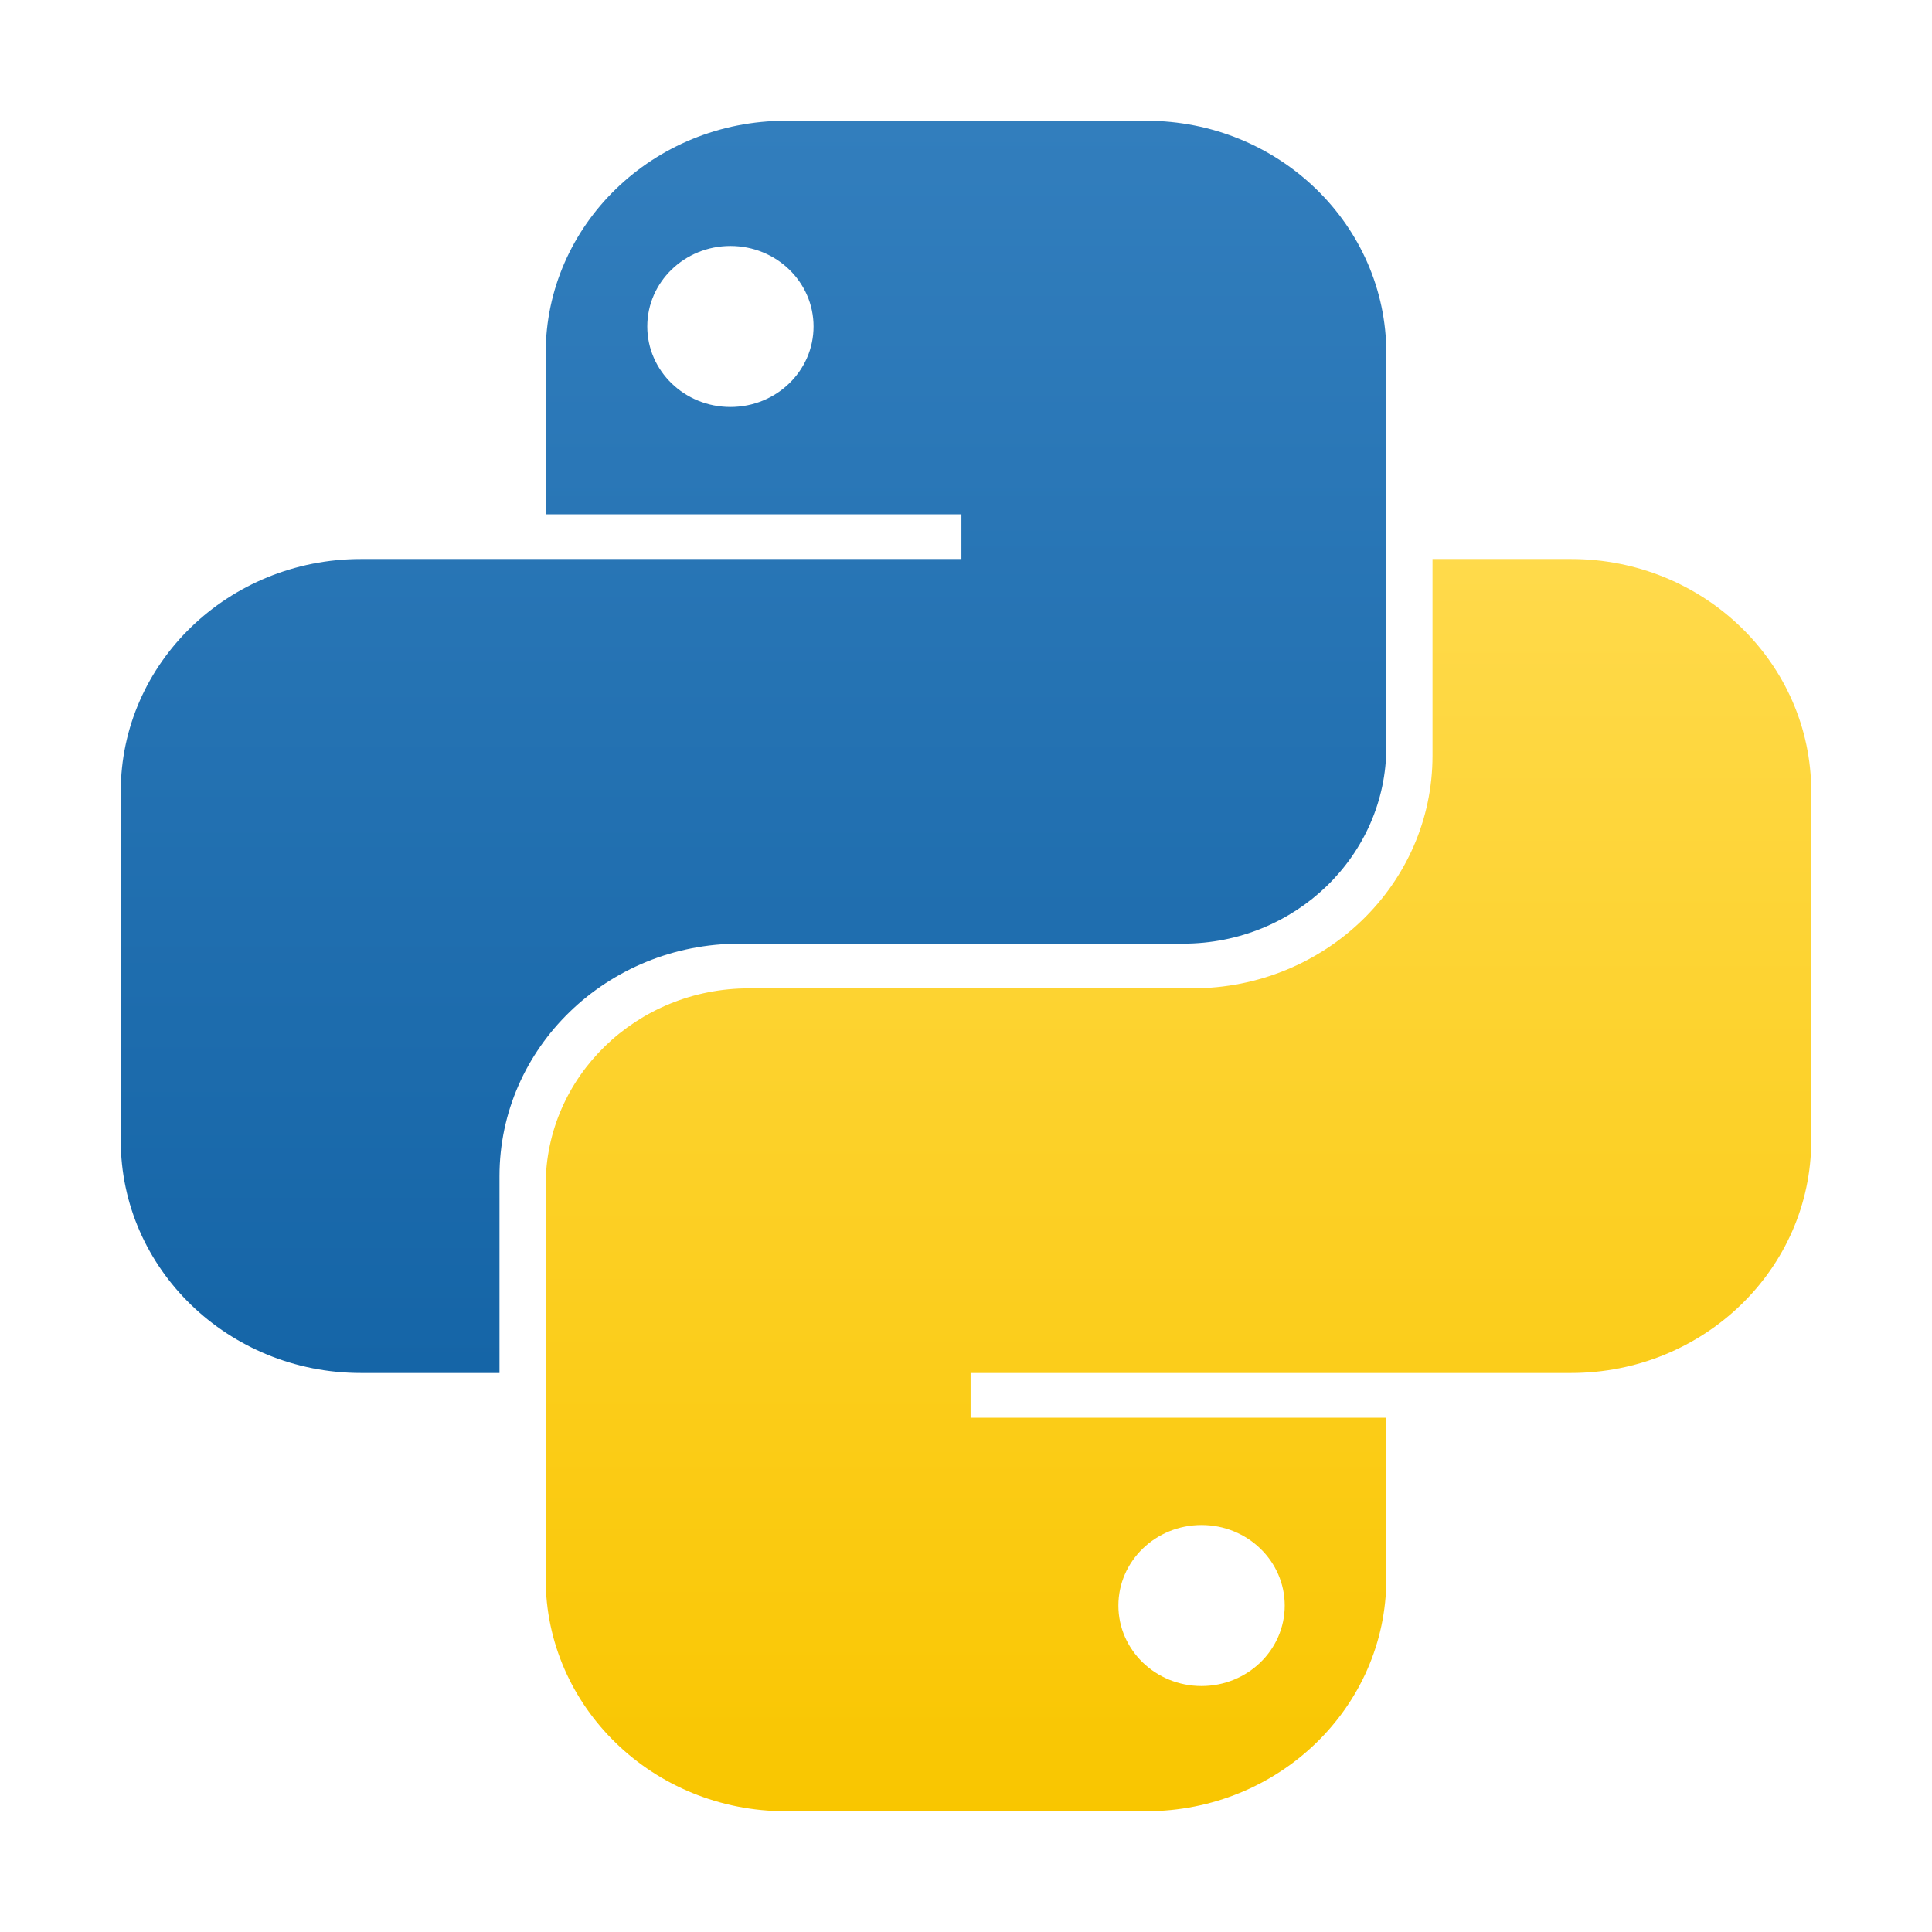
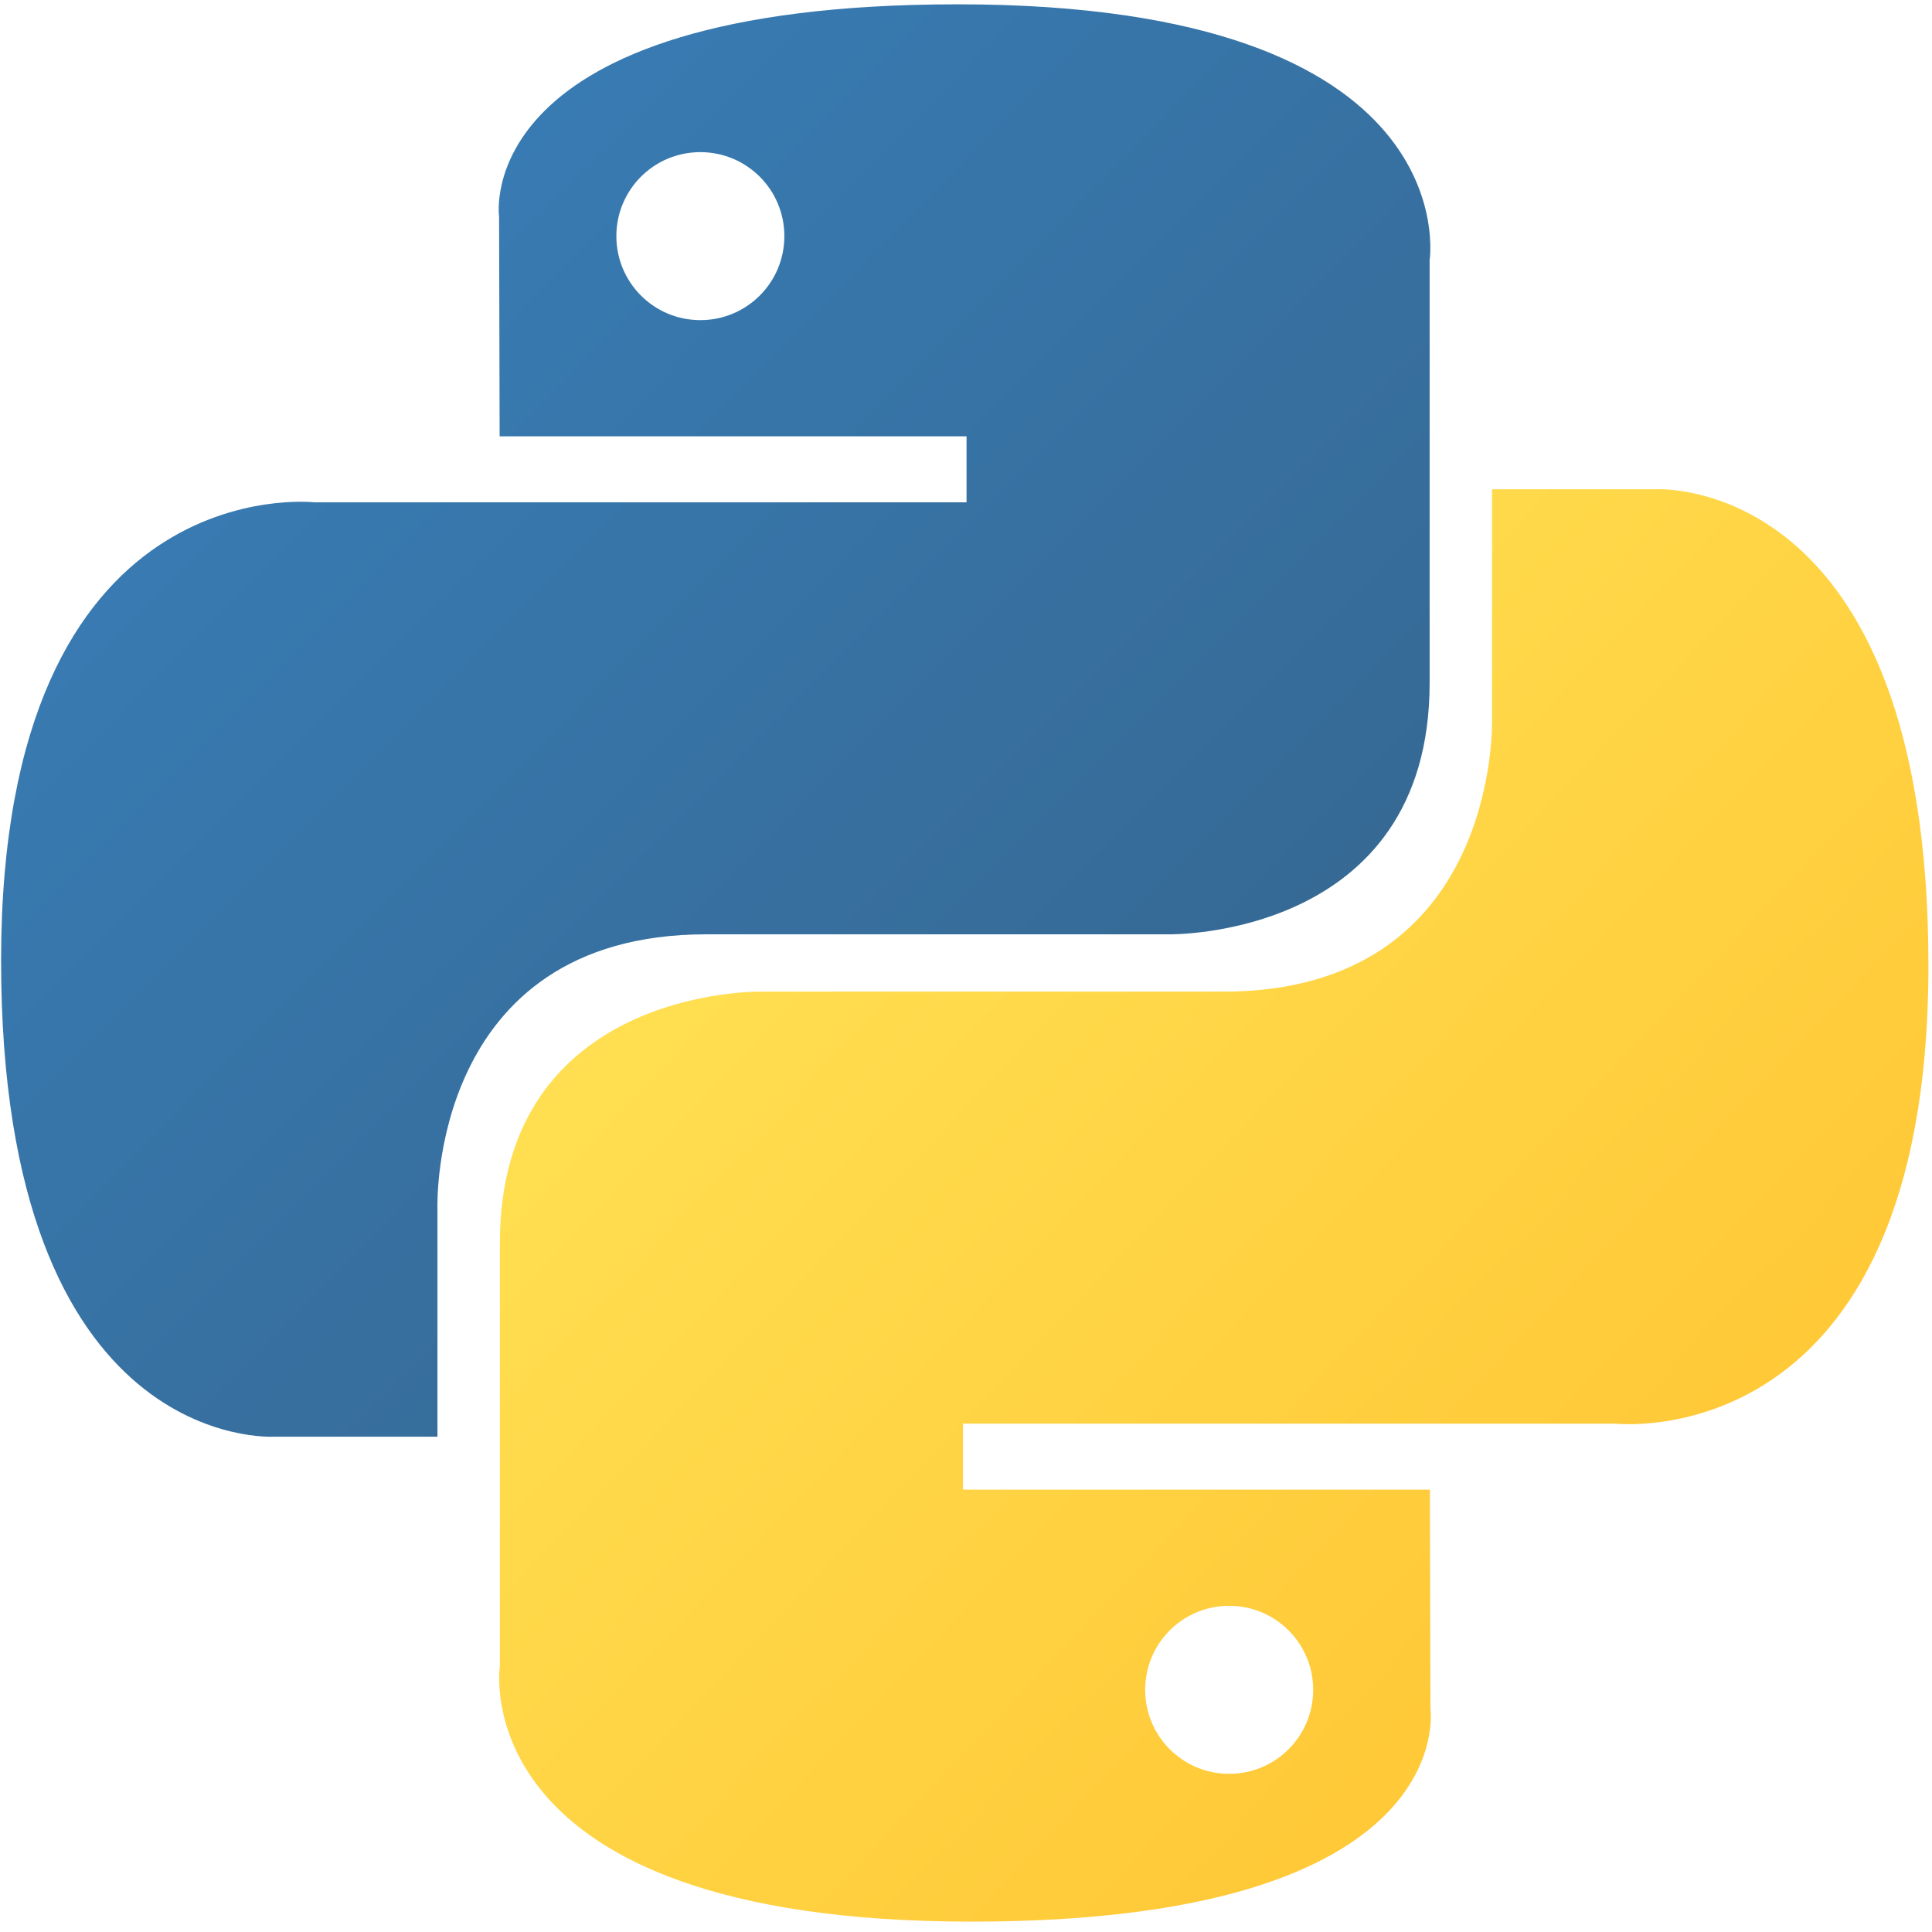
- <svg xmlns="http://www.w3.org/2000/svg" width="800px" height="800px" viewBox="0 0 32 32" fill="none">
-   <path fill-rule="evenodd" clip-rule="evenodd" d="M13.016 2C10.819 2 9.038 3.725 9.038 5.852V8.519H15.924V9.259H5.978C3.781 9.259 2 10.984 2 13.111L2 18.889C2 21.016 3.781 22.741 5.978 22.741H8.273V19.482C8.273 17.354 10.054 15.63 12.251 15.63H19.596C21.455 15.63 22.962 14.17 22.962 12.37V5.852C22.962 3.725 21.181 2 18.984 2H13.016ZM12.098 6.741C12.859 6.741 13.475 6.144 13.475 5.407C13.475 4.671 12.859 4.074 12.098 4.074C11.338 4.074 10.721 4.671 10.721 5.407C10.721 6.144 11.338 6.741 12.098 6.741Z" fill="url(#paint0_linear_87_8204)" />
-   <path fill-rule="evenodd" clip-rule="evenodd" d="M18.983 30C21.18 30 22.962 28.276 22.962 26.148V23.482L16.076 23.482L16.076 22.741L26.022 22.741C28.219 22.741 30 21.016 30 18.889V13.111C30 10.984 28.219 9.259 26.022 9.259L23.727 9.259V12.518C23.727 14.646 21.945 16.37 19.748 16.37L12.404 16.37C10.545 16.37 9.038 17.83 9.038 19.63L9.038 26.148C9.038 28.276 10.819 30 13.016 30H18.983ZM19.901 25.259C19.141 25.259 18.524 25.856 18.524 26.593C18.524 27.329 19.141 27.926 19.901 27.926C20.662 27.926 21.279 27.329 21.279 26.593C21.279 25.856 20.662 25.259 19.901 25.259Z" fill="url(#paint1_linear_87_8204)" />
+ <svg xmlns="http://www.w3.org/2000/svg" width="800px" height="800px" viewBox="0 -0.5 256 256" version="1.1" preserveAspectRatio="xMidYMid">
  <defs>
-     <linearGradient id="paint0_linear_87_8204" x1="12.481" y1="2" x2="12.481" y2="22.741" gradientUnits="userSpaceOnUse">
-       <stop stop-color="#327EBD" />
-       <stop offset="1" stop-color="#1565A7" />
+     <linearGradient x1="12.959%" y1="12.039%" x2="79.639%" y2="78.201%" id="linearGradient-1">
+       <stop stop-color="#387EB8" offset="0%">
+ 
+ </stop>
+       <stop stop-color="#366994" offset="100%">
+ 
+ </stop>
    </linearGradient>
-     <linearGradient id="paint1_linear_87_8204" x1="19.519" y1="9.259" x2="19.519" y2="30" gradientUnits="userSpaceOnUse">
-       <stop stop-color="#FFDA4B" />
-       <stop offset="1" stop-color="#F9C600" />
+     <linearGradient x1="19.128%" y1="20.579%" x2="90.742%" y2="88.429%" id="linearGradient-2">
+       <stop stop-color="#FFE052" offset="0%">
+ 
+ </stop>
+       <stop stop-color="#FFC331" offset="100%">
+ 
+ </stop>
    </linearGradient>
  </defs>
+   <g>
+     <path d="M126.916,0.072 C62.084,0.072 66.132,28.187 66.132,28.187 L66.204,57.315 L128.072,57.315 L128.072,66.06 L41.631,66.06 C41.631,66.06 0.145,61.355 0.145,126.771 C0.145,192.188 36.355,189.868 36.355,189.868 L57.965,189.868 L57.965,159.512 C57.965,159.512 56.8,123.302 93.597,123.302 L154.959,123.302 C154.959,123.302 189.434,123.859 189.434,89.983 L189.434,33.97 C189.434,33.97 194.669,0.072 126.916,0.072 L126.916,0.072 L126.916,0.072 Z M92.802,19.659 C98.957,19.659 103.932,24.634 103.932,30.789 C103.932,36.945 98.957,41.92 92.802,41.92 C86.646,41.92 81.671,36.945 81.671,30.789 C81.671,24.634 86.646,19.659 92.802,19.659 L92.802,19.659 L92.802,19.659 Z" fill="url(#linearGradient-1)">
+ 
+ </path>
+     <path d="M128.757,254.126 C193.589,254.126 189.541,226.011 189.541,226.011 L189.469,196.884 L127.601,196.884 L127.601,188.139 L214.042,188.139 C214.042,188.139 255.528,192.844 255.528,127.427 C255.528,62.011 219.318,64.331 219.318,64.331 L197.708,64.331 L197.708,94.686 C197.708,94.686 198.873,130.896 162.076,130.896 L100.714,130.896 C100.714,130.896 66.239,130.339 66.239,164.215 L66.239,220.229 C66.239,220.229 61.004,254.126 128.757,254.126 L128.757,254.126 L128.757,254.126 Z M162.871,234.54 C156.716,234.54 151.741,229.565 151.741,223.409 C151.741,217.254 156.716,212.279 162.871,212.279 C169.027,212.279 174.002,217.254 174.002,223.409 C174.002,229.565 169.027,234.54 162.871,234.54 L162.871,234.54 L162.871,234.54 Z" fill="url(#linearGradient-2)">
+ 
+ </path>
+   </g>
</svg>
